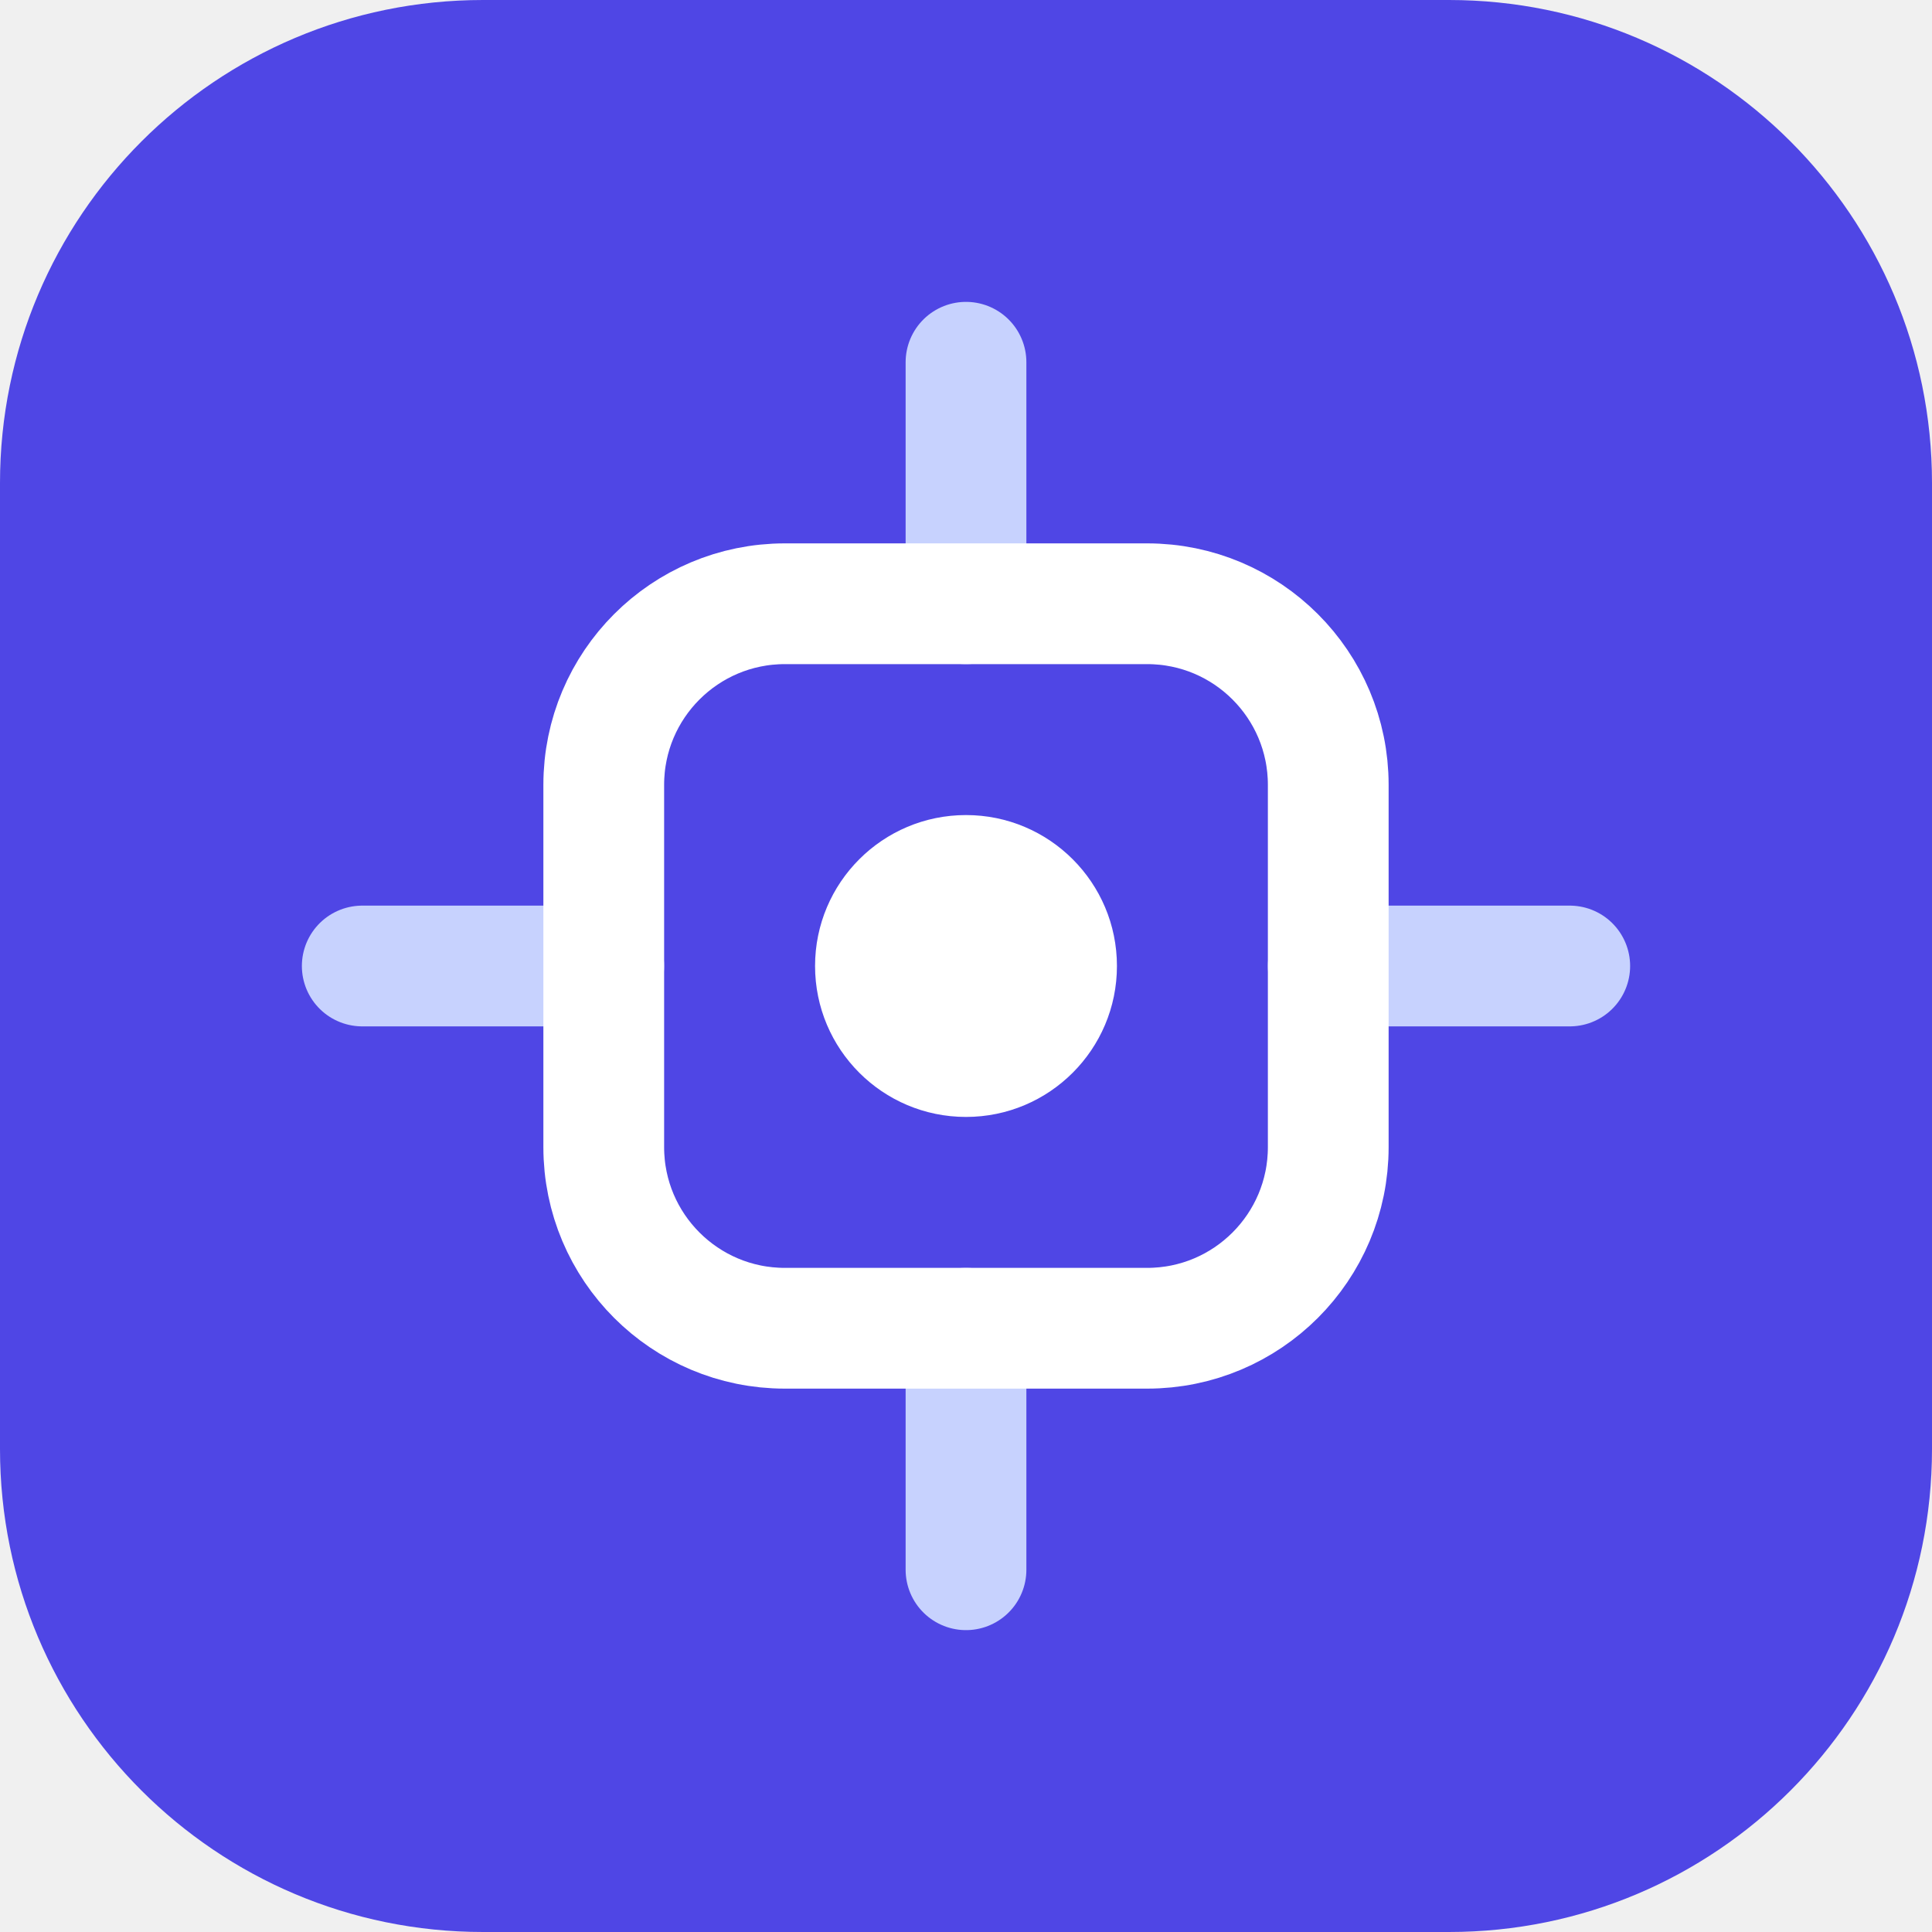
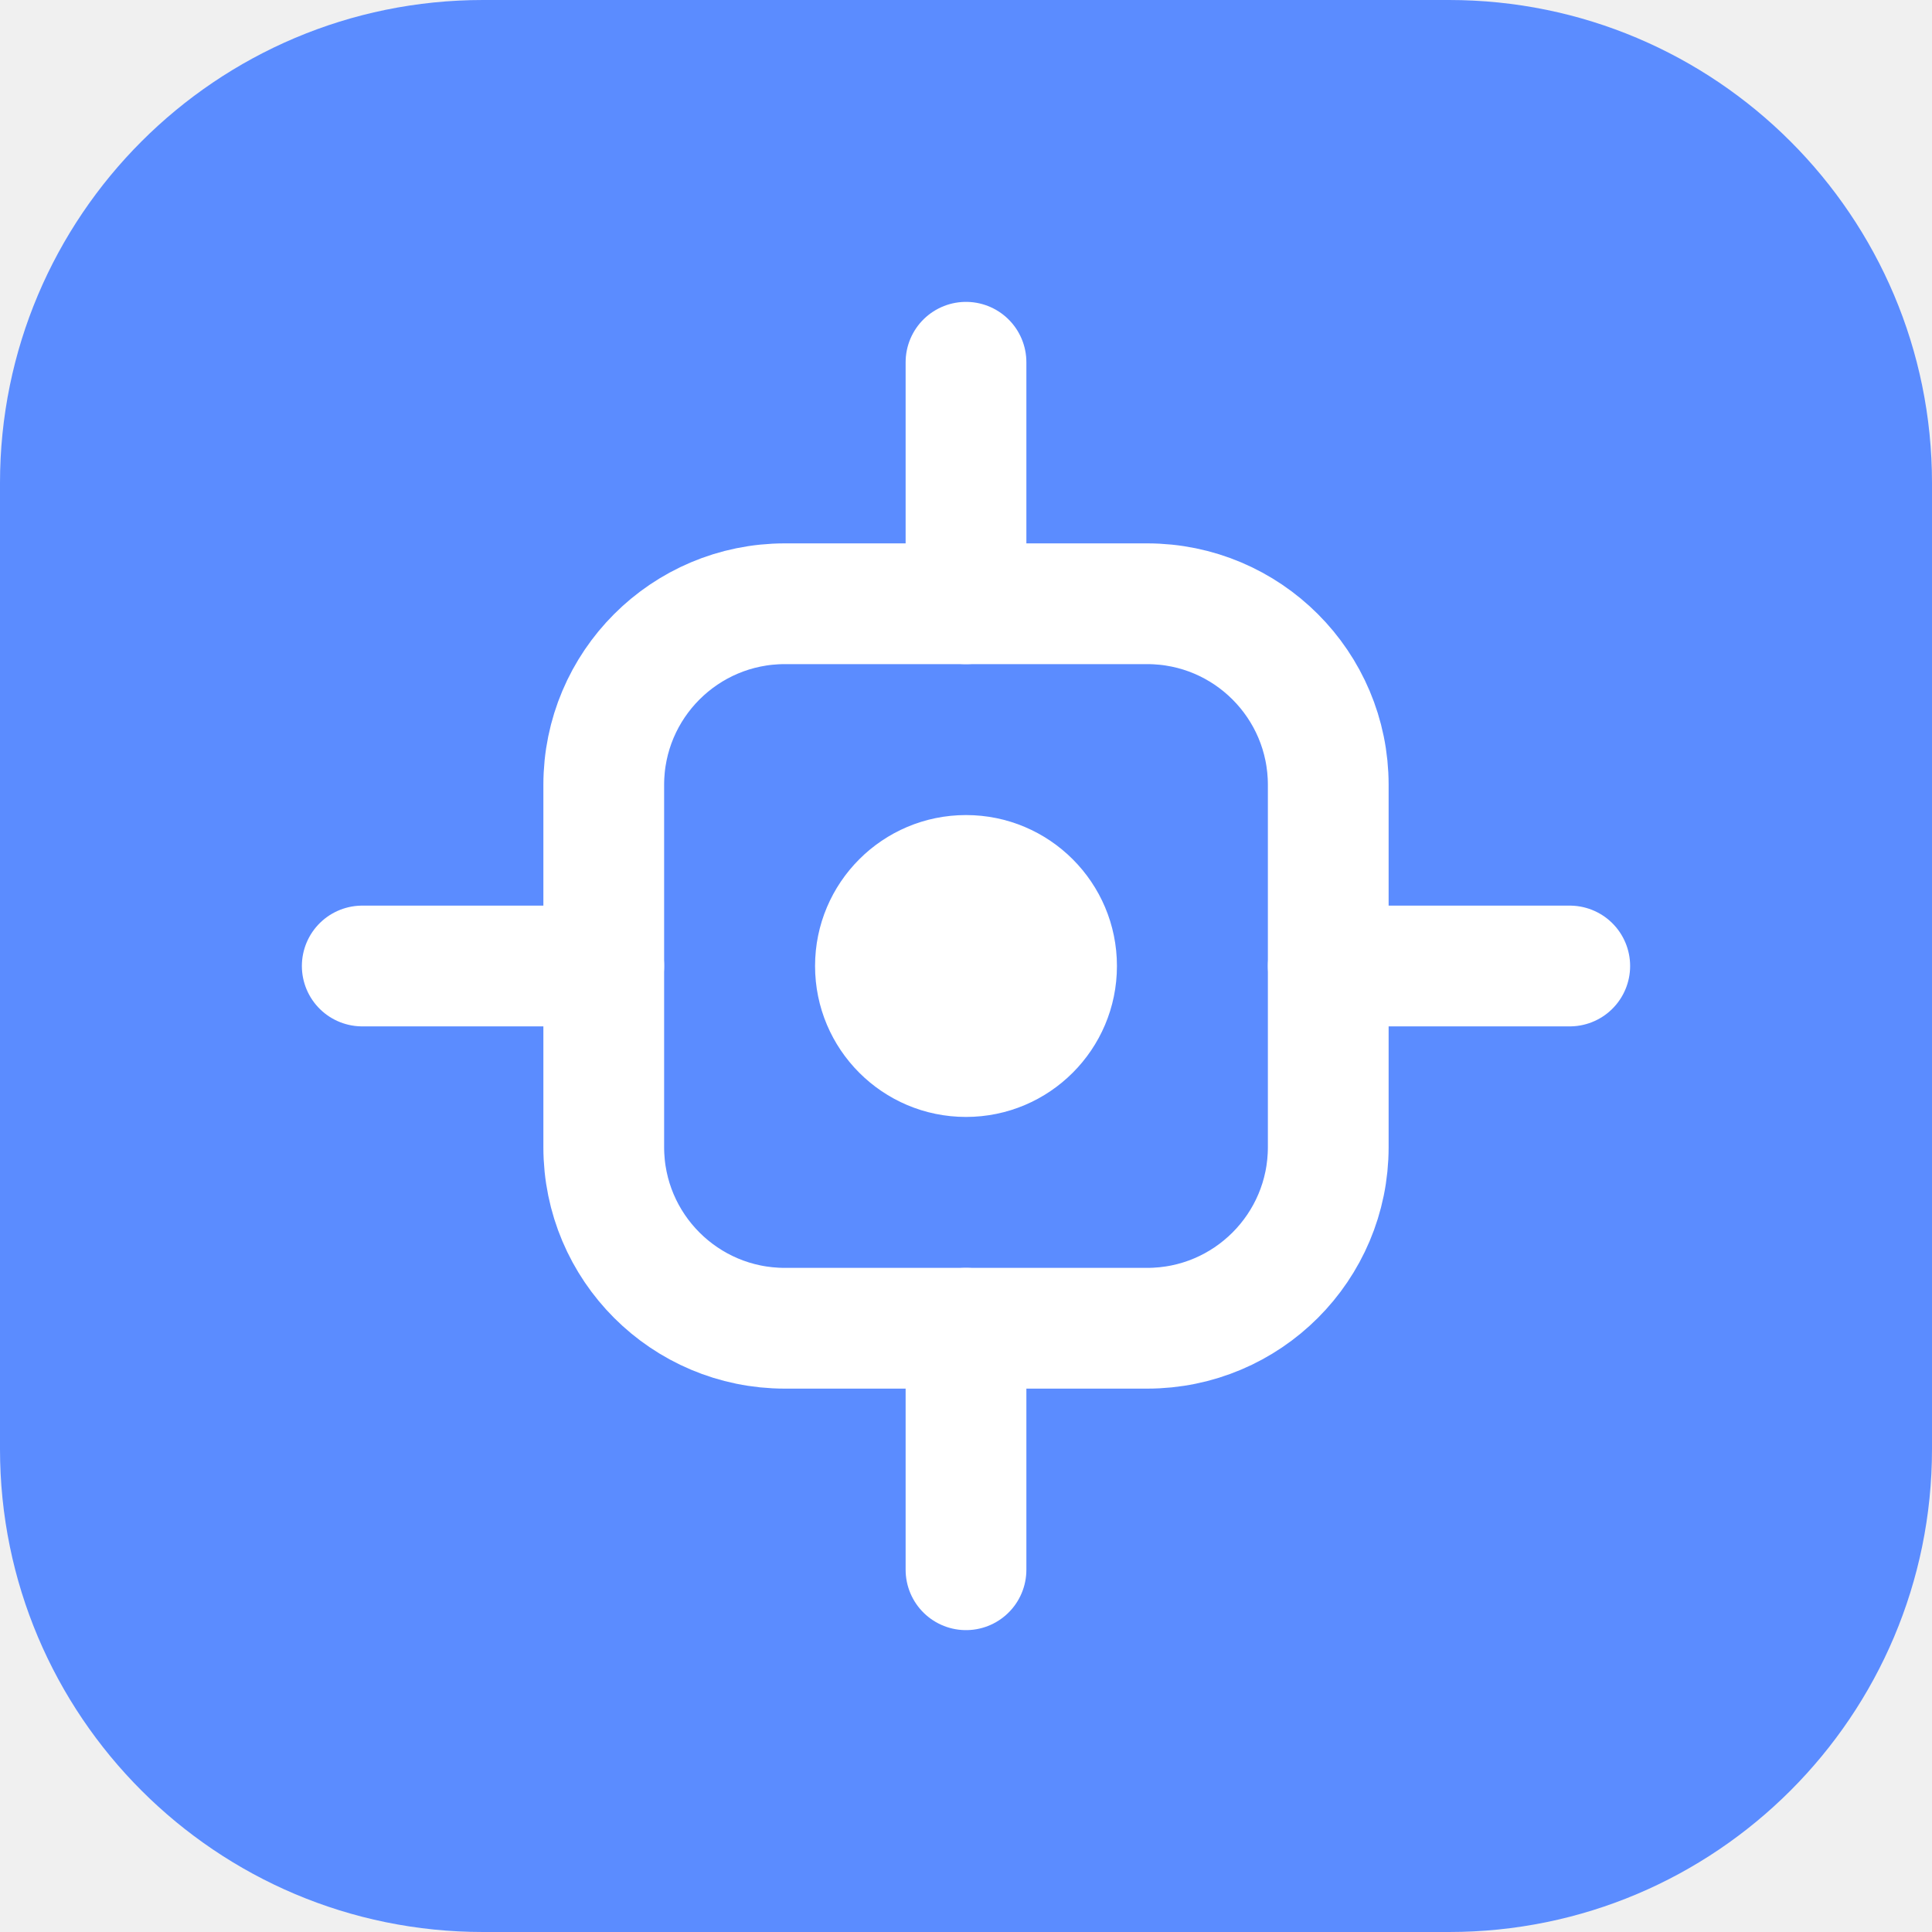
<svg xmlns="http://www.w3.org/2000/svg" viewBox="0 0 32 32" fill="none">
-   <rect width="32" height="32" rx="8" fill="#4F46E5" />
-   <path d="M16 6V10M16 22V26M6 16H10M22 16H26" stroke="#C7D2FE" stroke-width="2" stroke-linecap="round" />
+   <rect width="32" height="32" rx="8" fill="#5B8CFF" />
+   <path d="M16 6V10M16 22V26M6 16H10M22 16H26" stroke="#FFFFFF" stroke-width="2" stroke-linecap="round" />
  <rect x="10" y="10" width="12" height="12" rx="3" stroke="#FFFFFF" stroke-width="2" />
  <circle cx="16" cy="16" r="2.5" fill="#FFFFFF" />
</svg>
